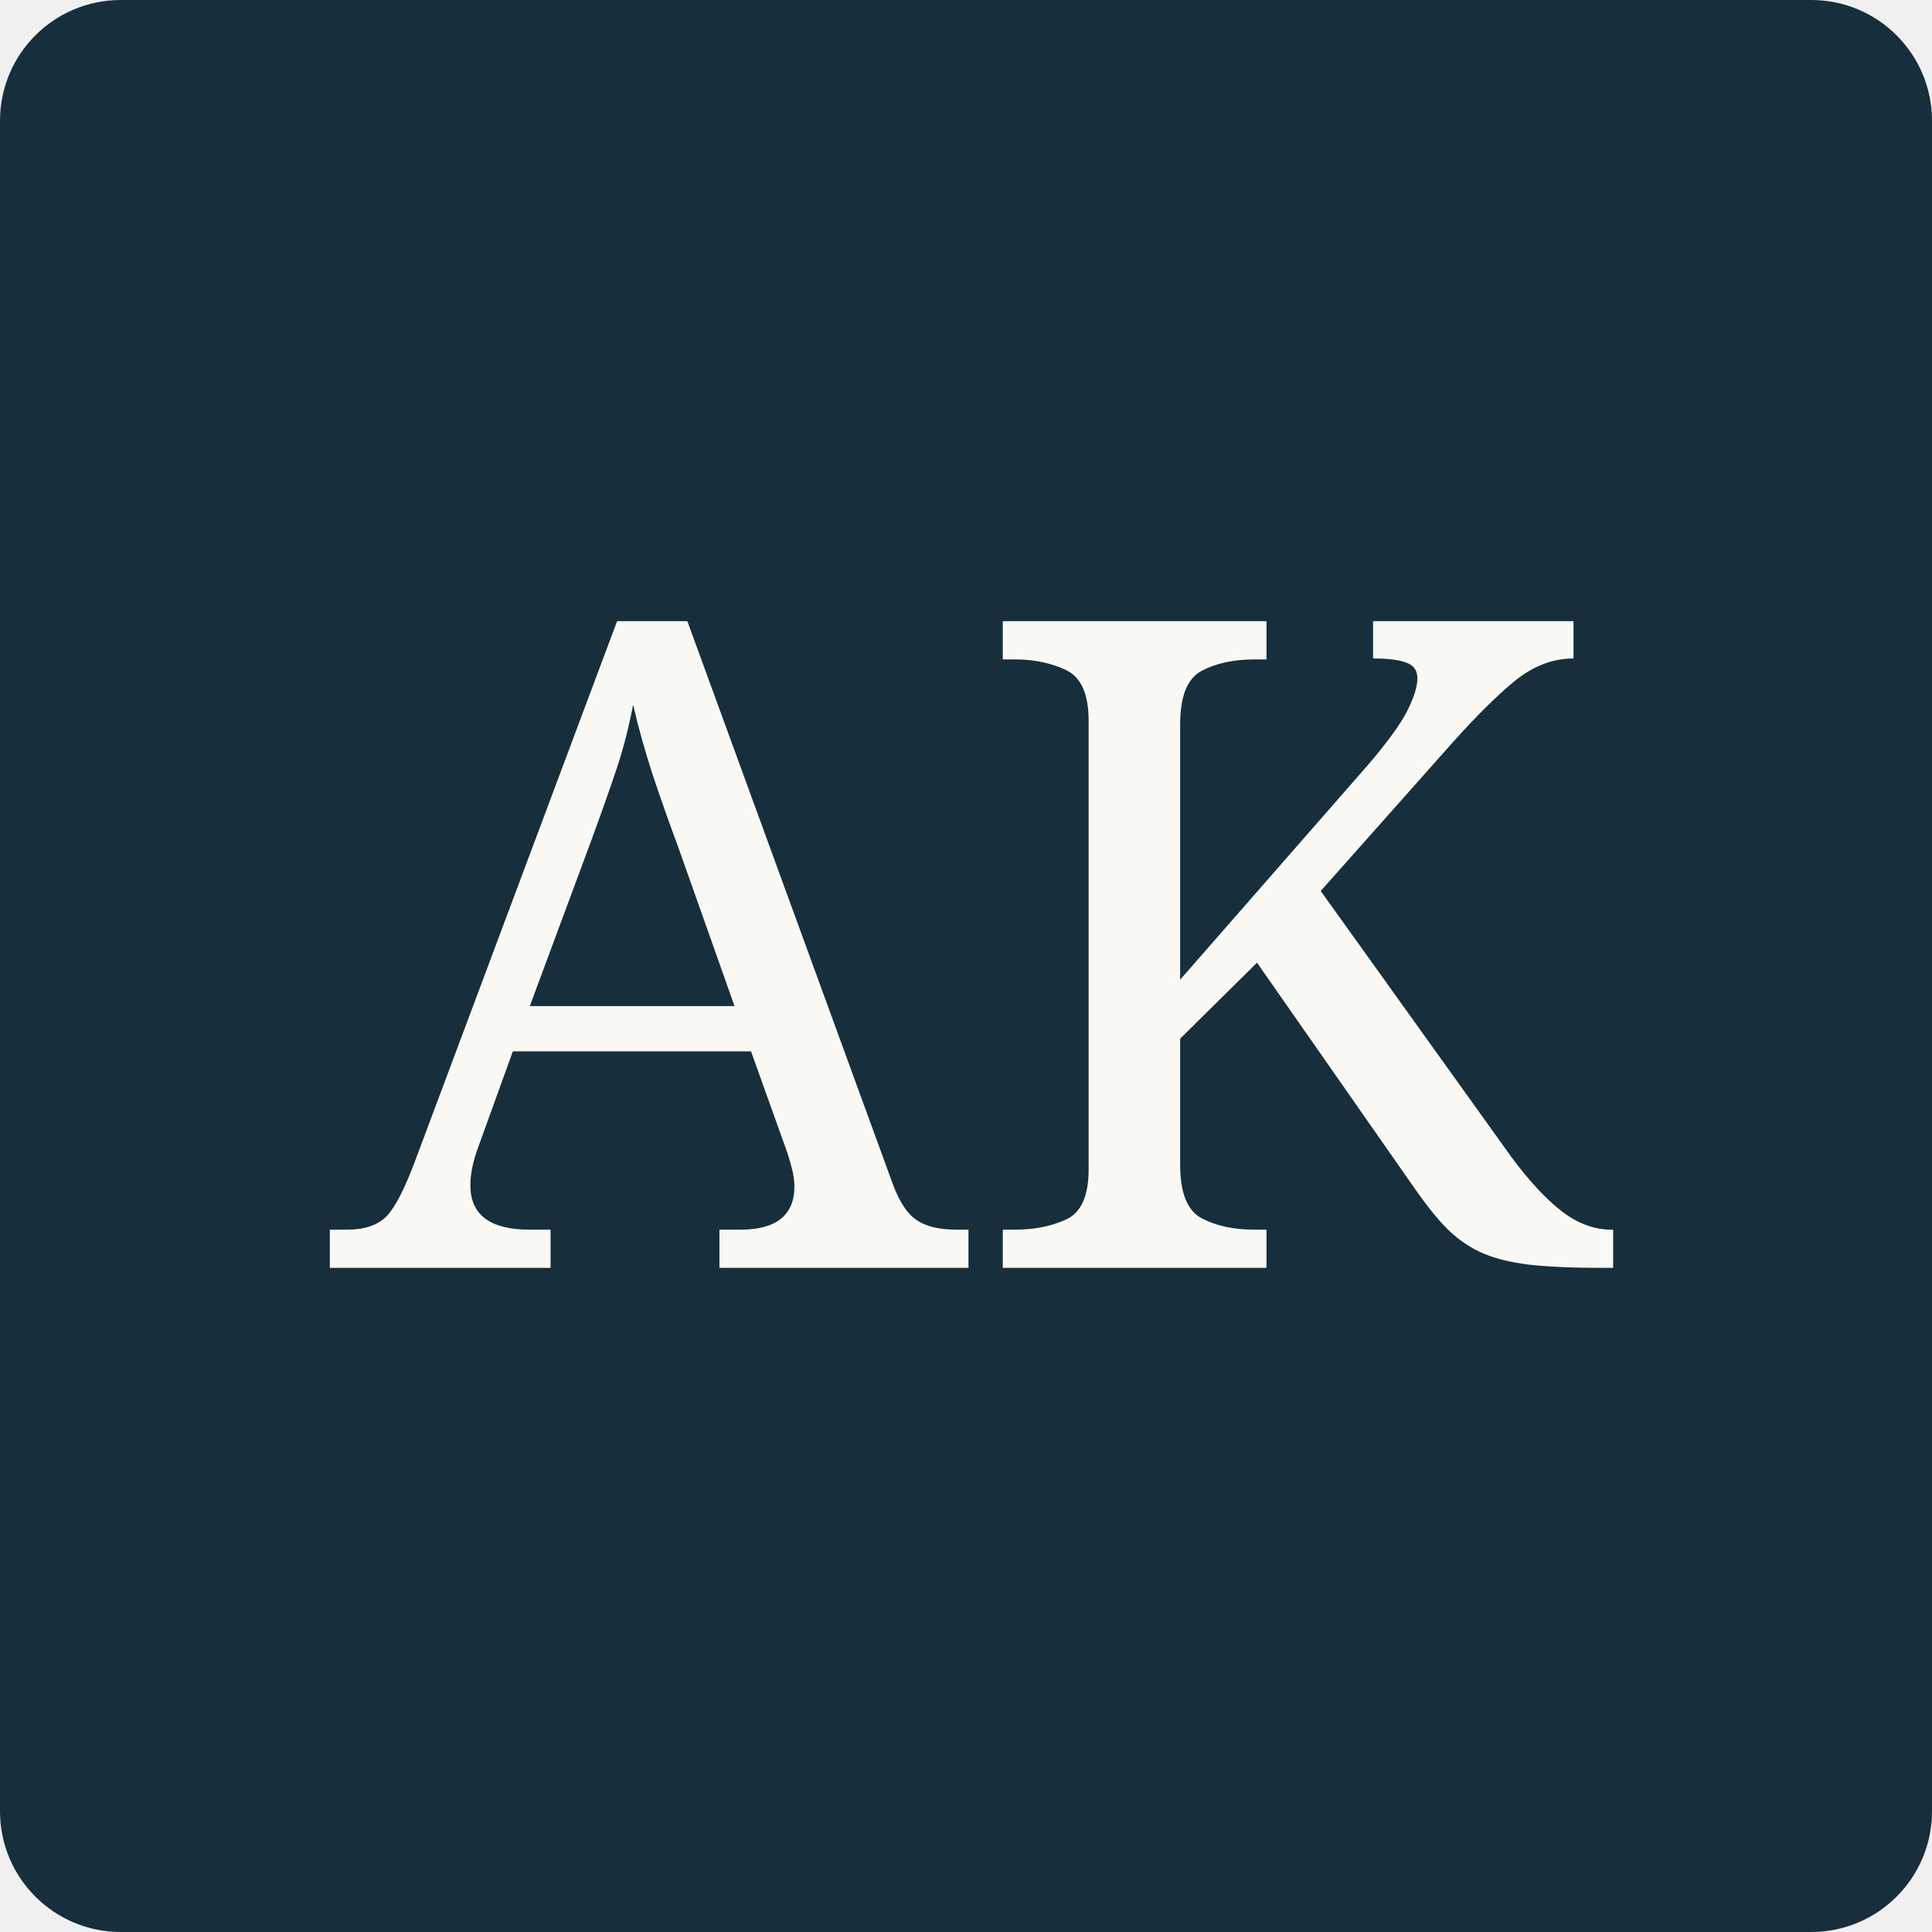
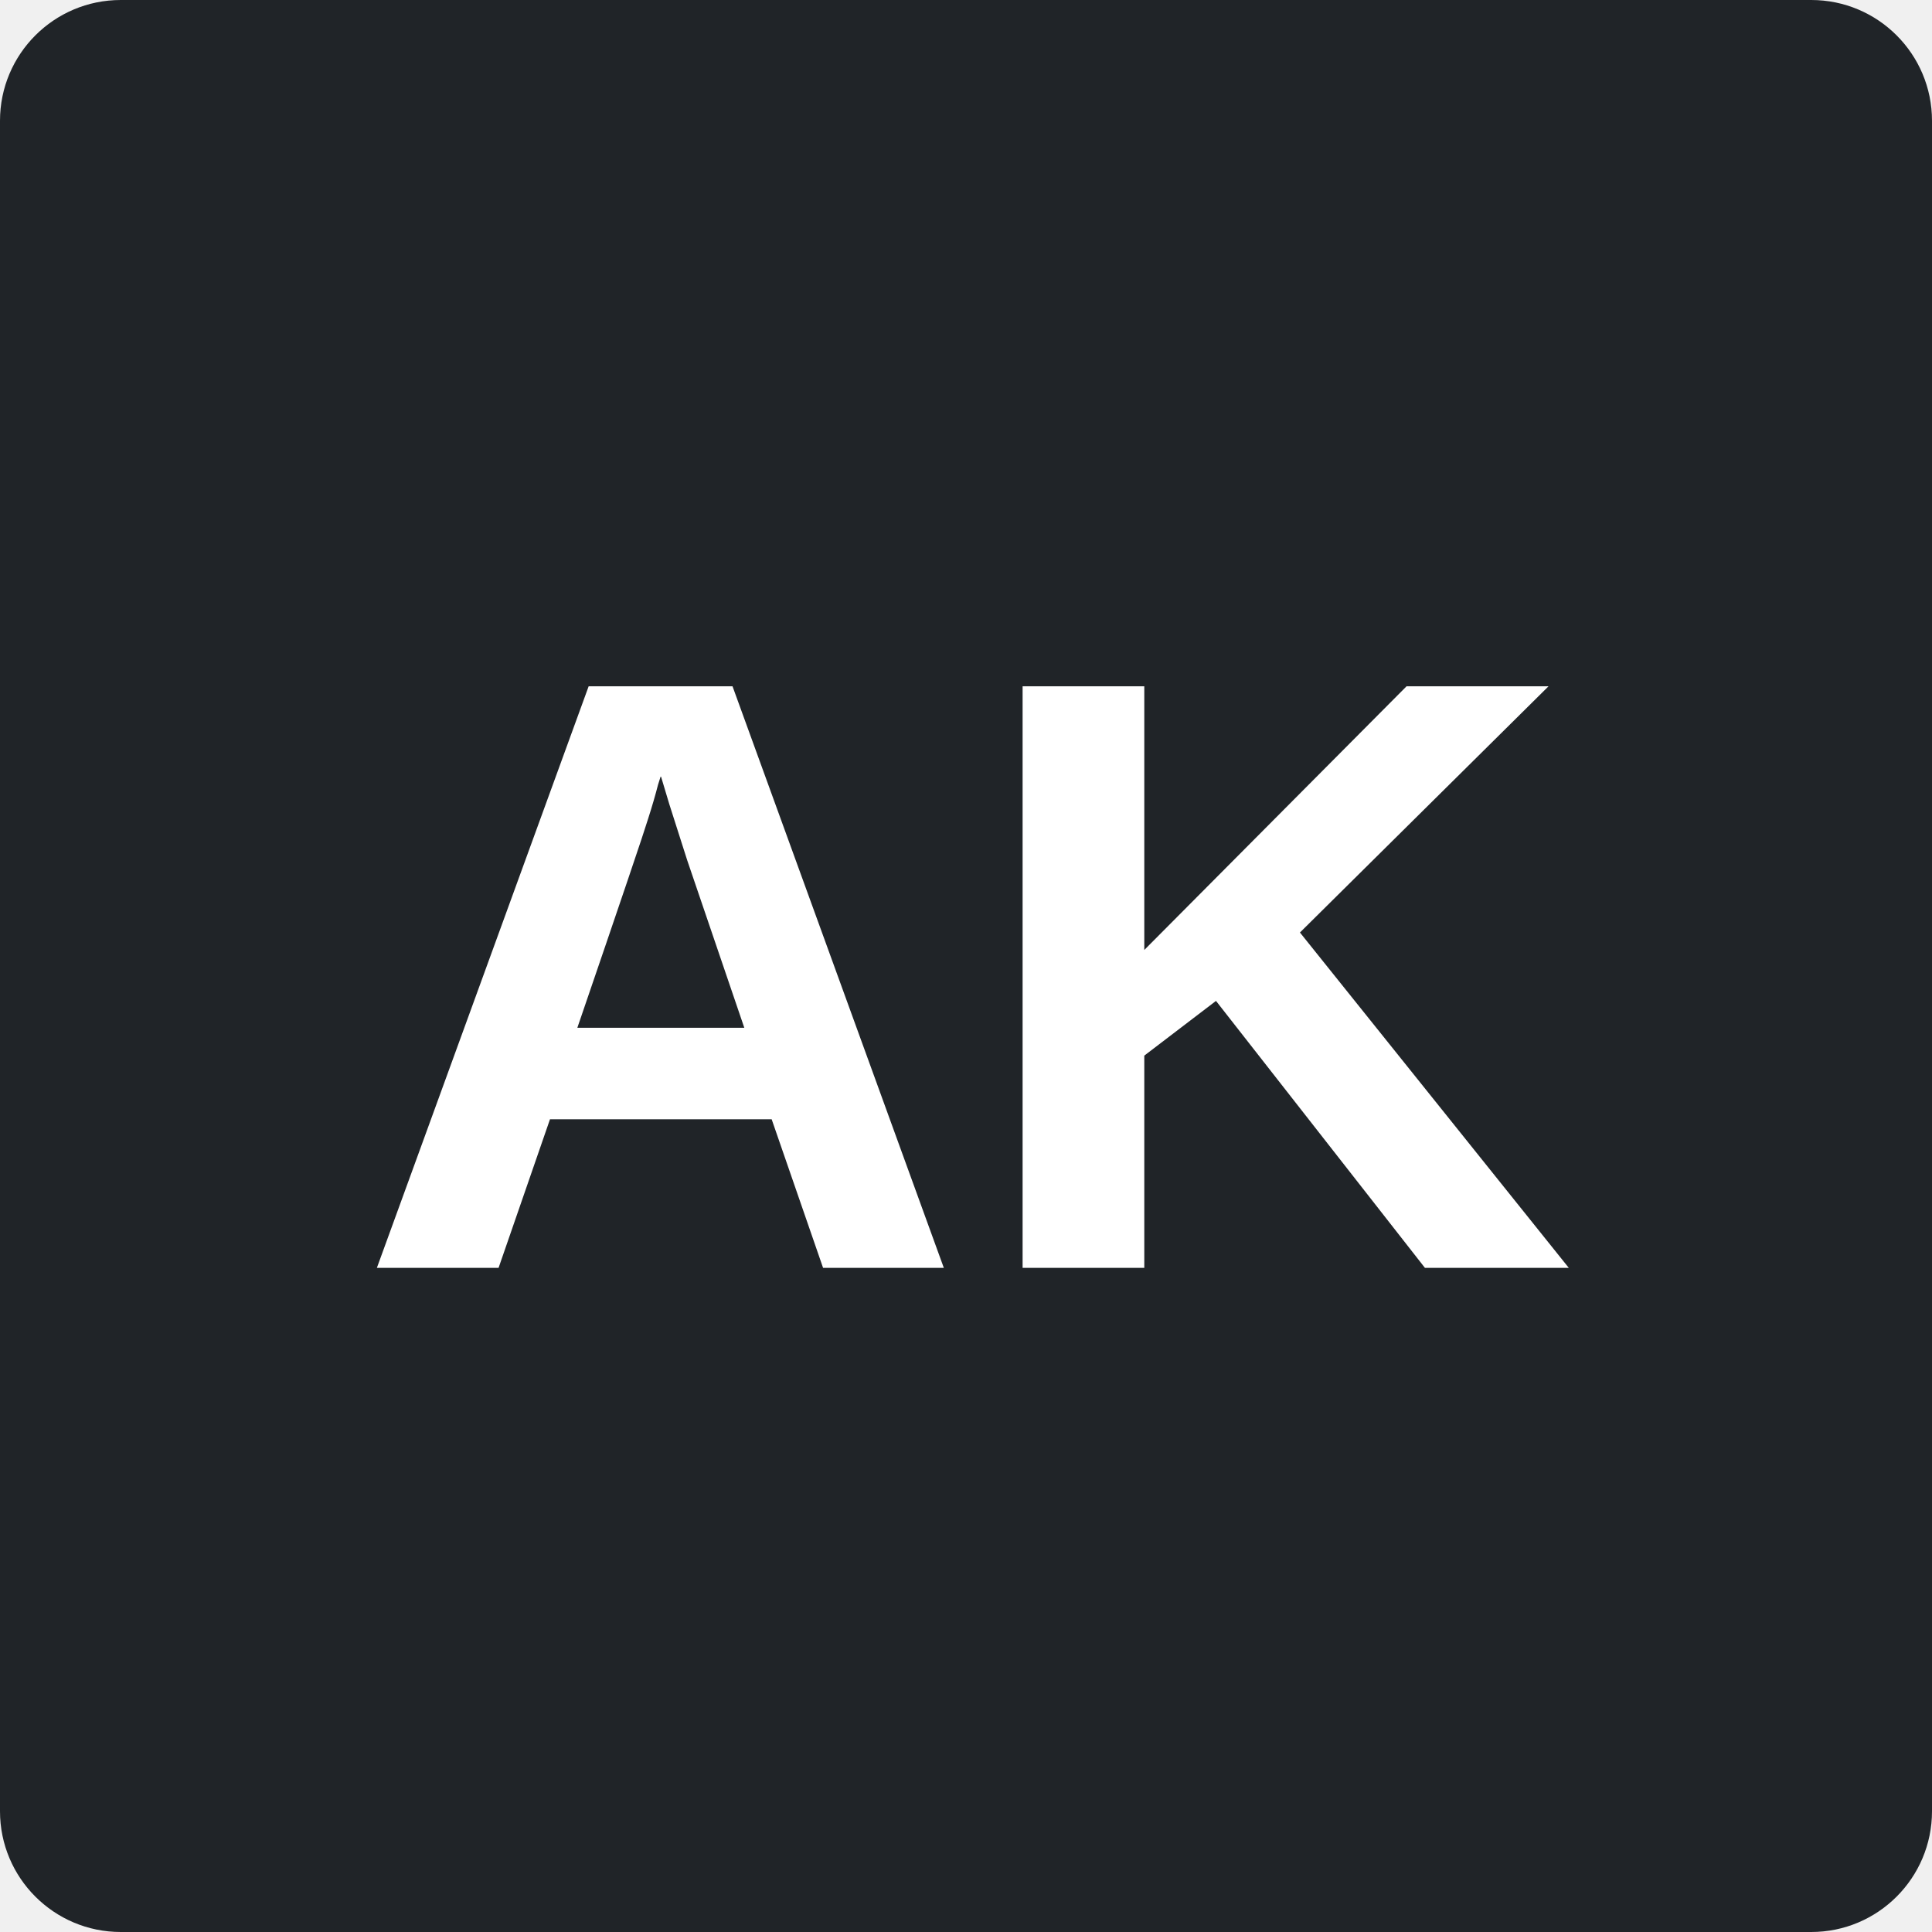
<svg xmlns="http://www.w3.org/2000/svg" viewBox="0 0 64 64">
-   <rect width="64" height="64" rx="4" fill="#172e3d" />
-   <text x="32" y="42" text-anchor="middle" font-family="Georgia,serif" font-size="30" fill="#faf8f3">AK</text>
+   <rect width="64" height="64" rx="4" fill="#202428" />
+   <text x="32" y="42" text-anchor="middle" font-family="Arial,Helvetica,sans-serif" font-size="28" font-weight="600" fill="#ffffff">AK</text>
</svg>
